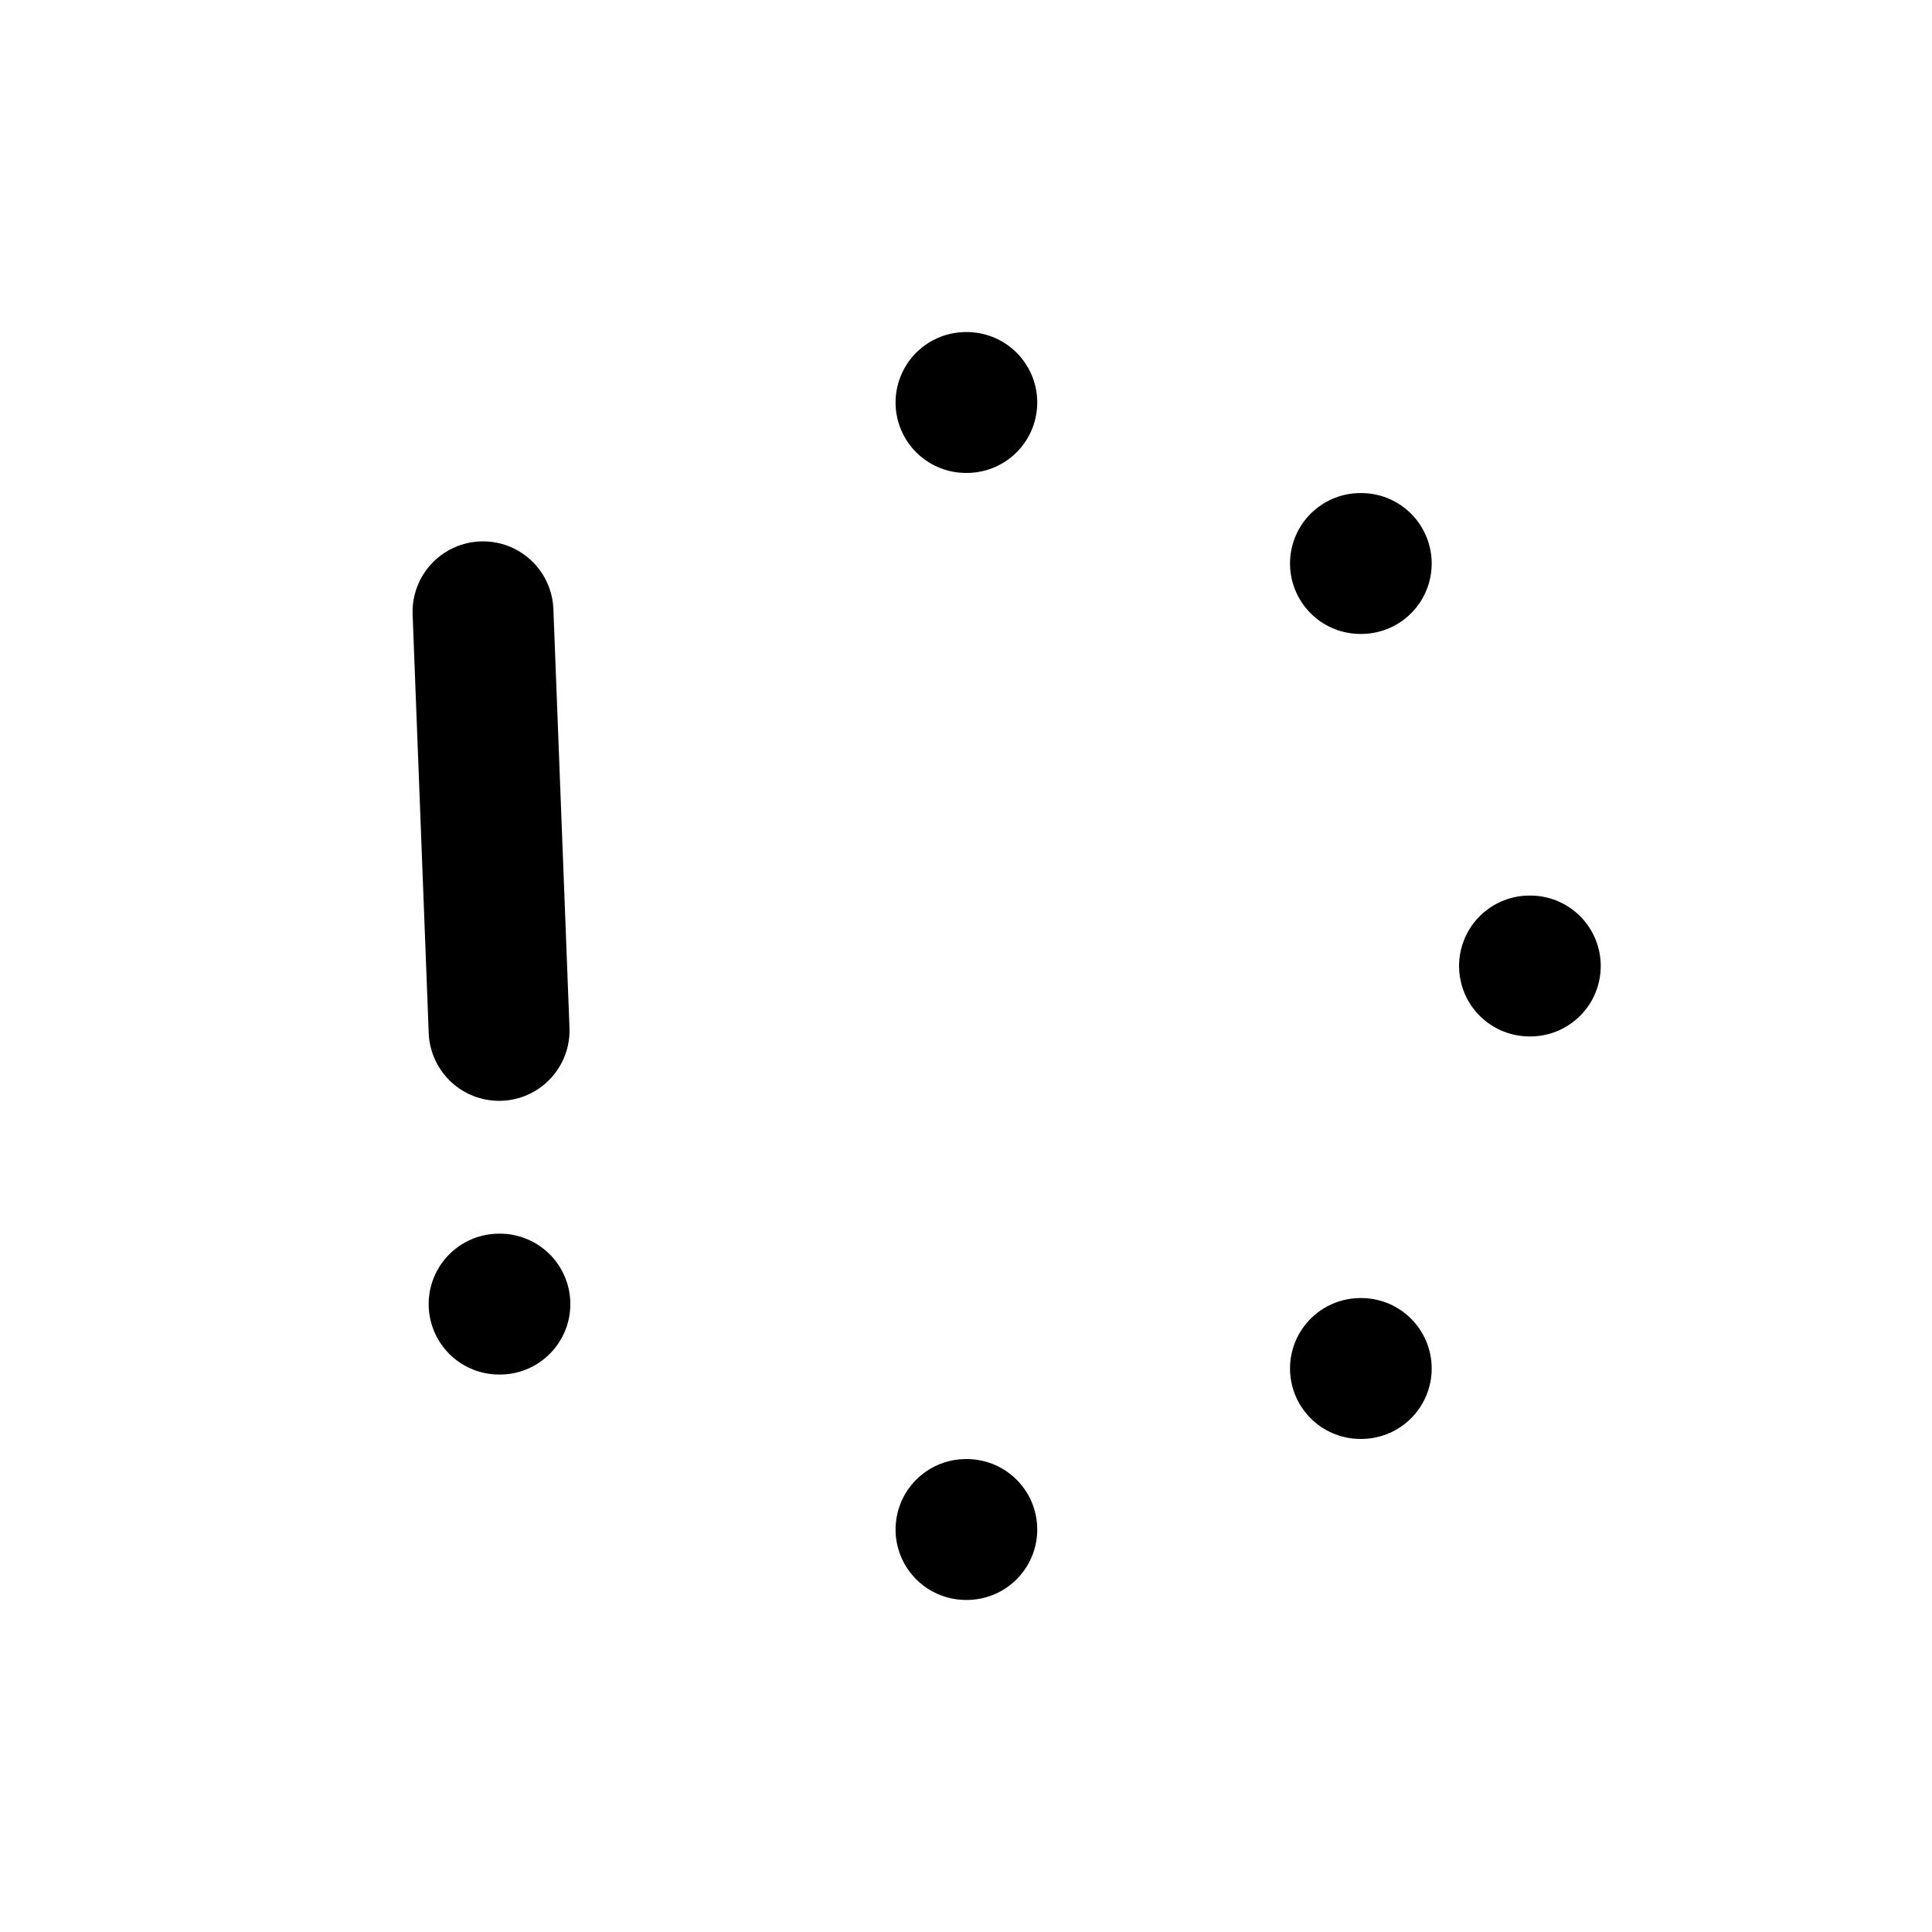
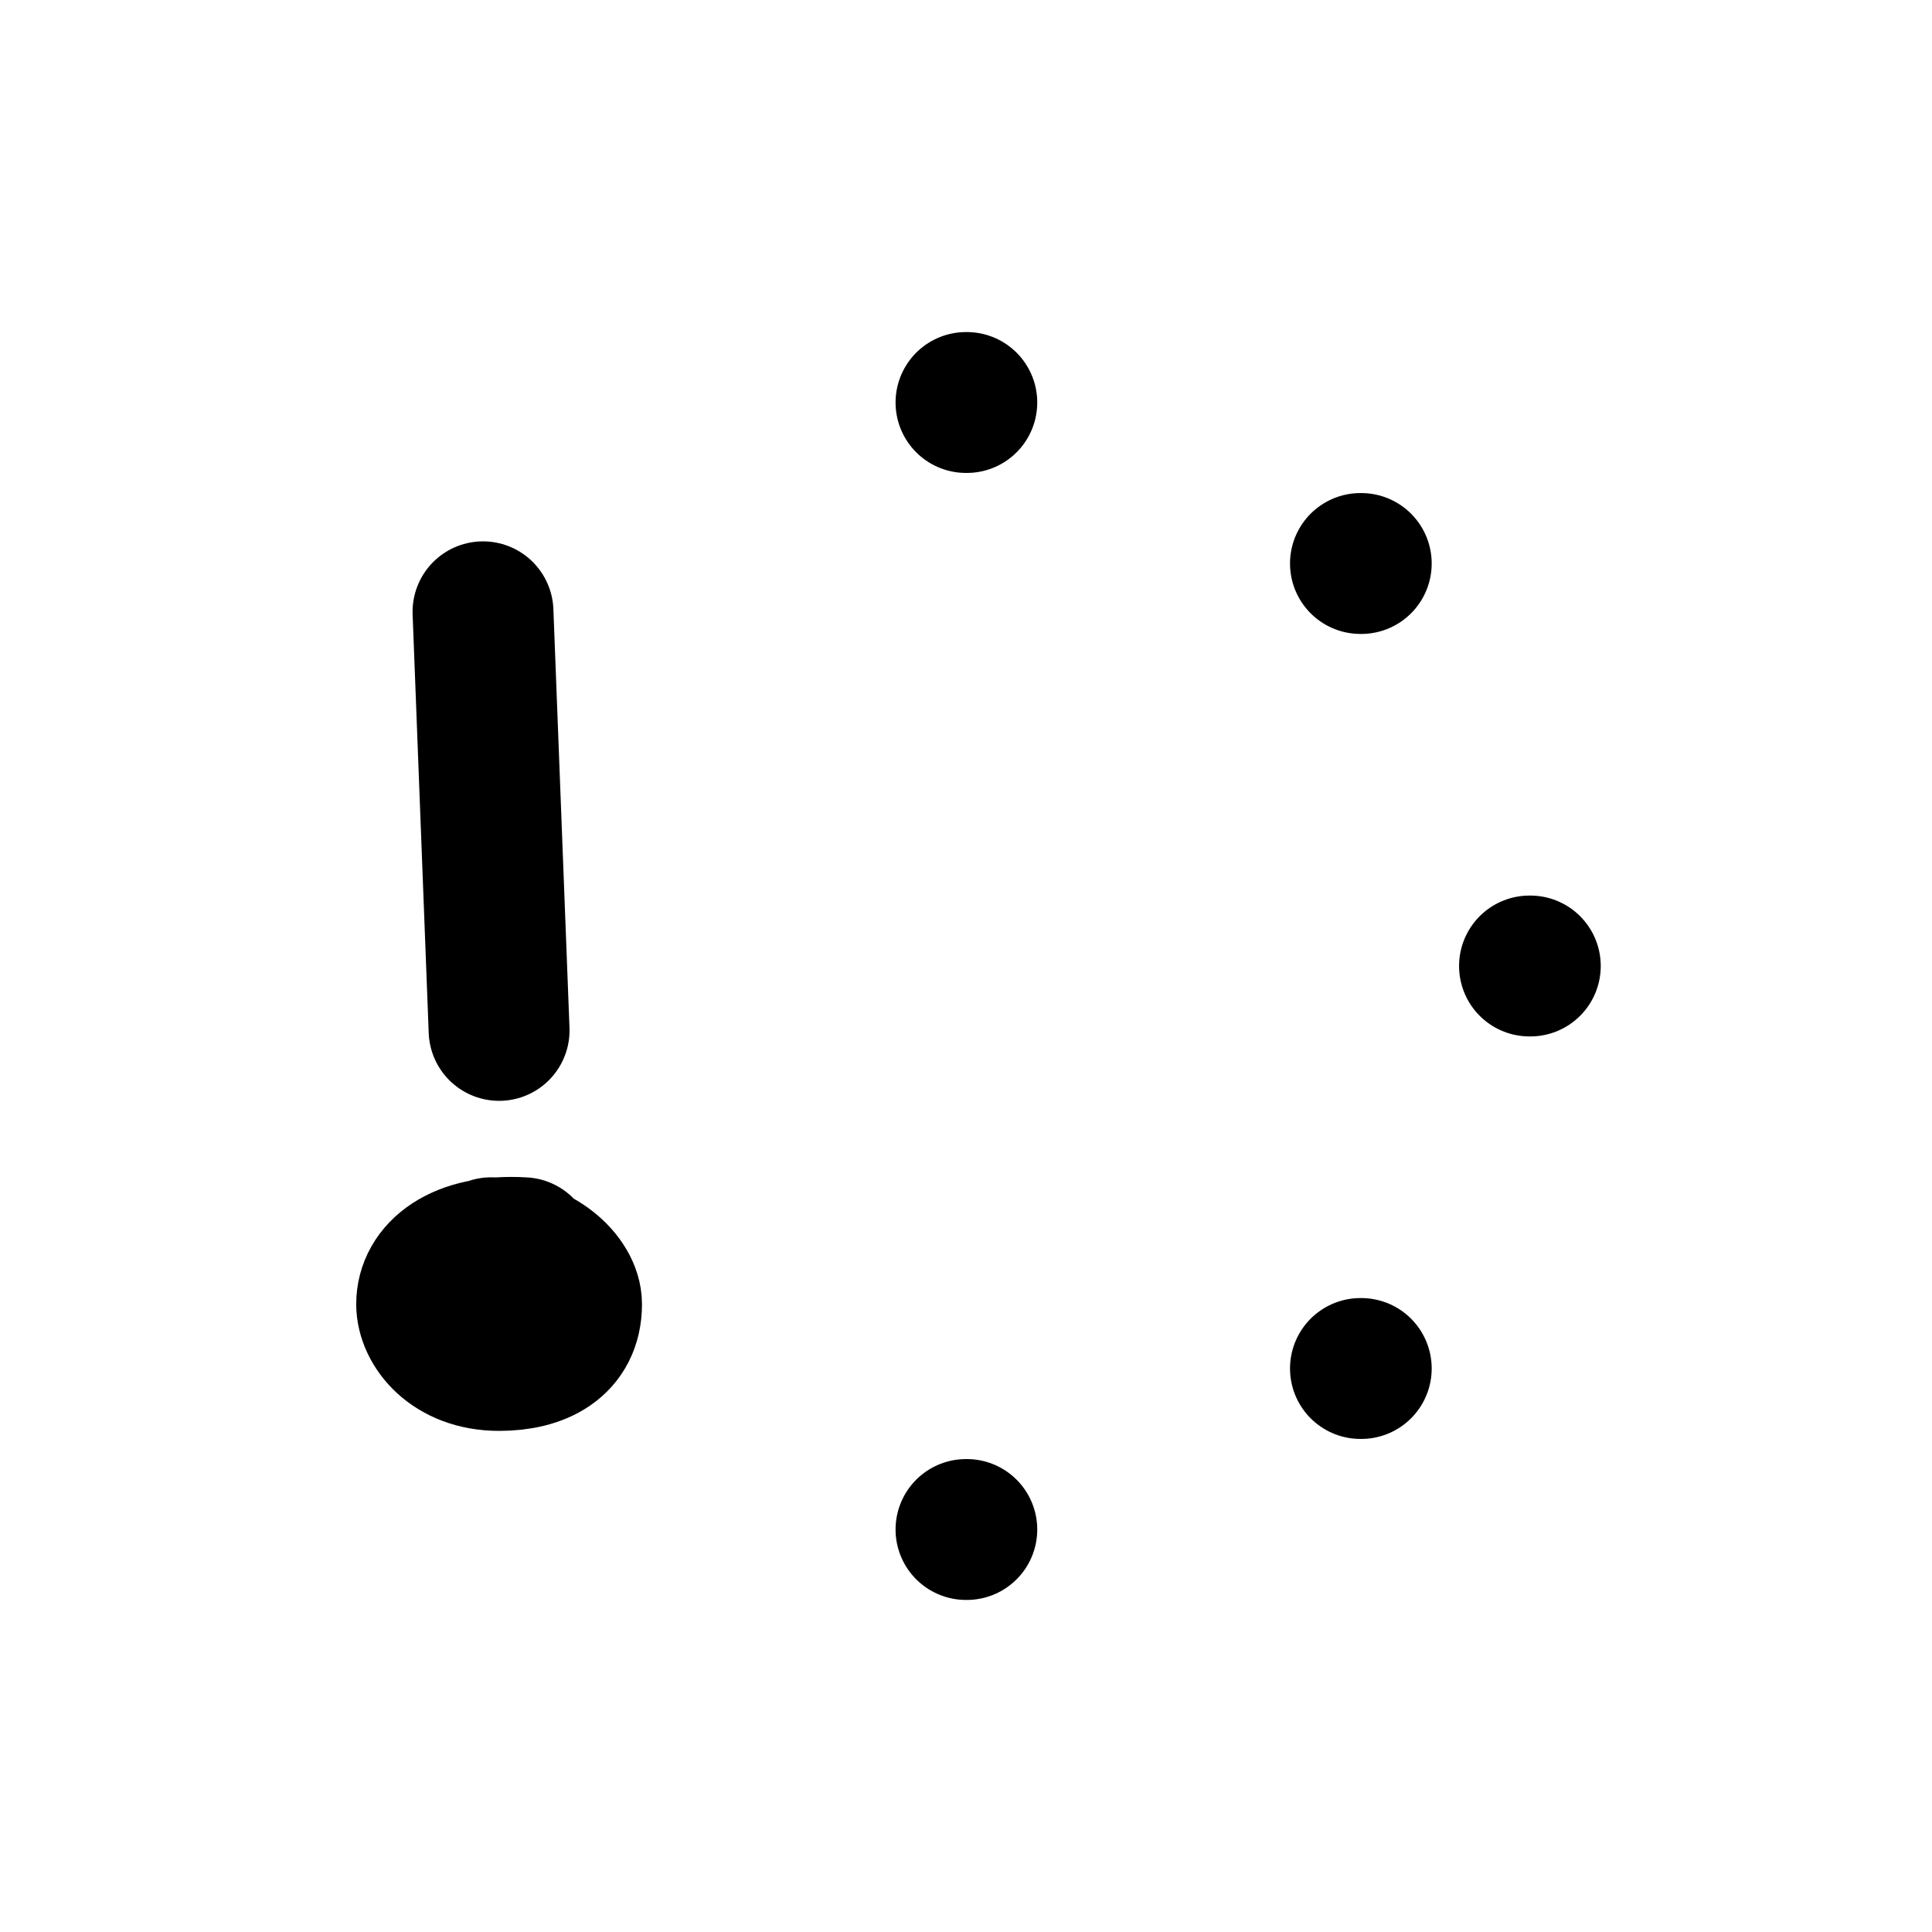
<svg xmlns="http://www.w3.org/2000/svg" viewBox="0 0 24 24" fill="none" stroke="currentColor" stroke-width="1.75" stroke-linecap="round" stroke-linejoin="round">
  <path d="M12 5 L12.01 5 M16.9 7 L16.91 7 M19 12 L19.01 12 M16.9 17 L16.91 17 M12 19 L12.01 19" />
  <path d="M6 7.6 L6.2 12.8" />
  <path d="M6.2 16.2 L6.21 16.2" />
+   <path d="M6.1 15.5 C6.7 15.5 7.1 15.9 7.1 16.2 C7.1 16.7 6.7 16.9 6.2 16.9 C5.6 16.9 5.3 16.5 5.3 16.2 C5.3 15.8 5.7 15.45 6.5 15.5" data-role="mark" data-mark="1" data-rest="hidden" />
</svg>
